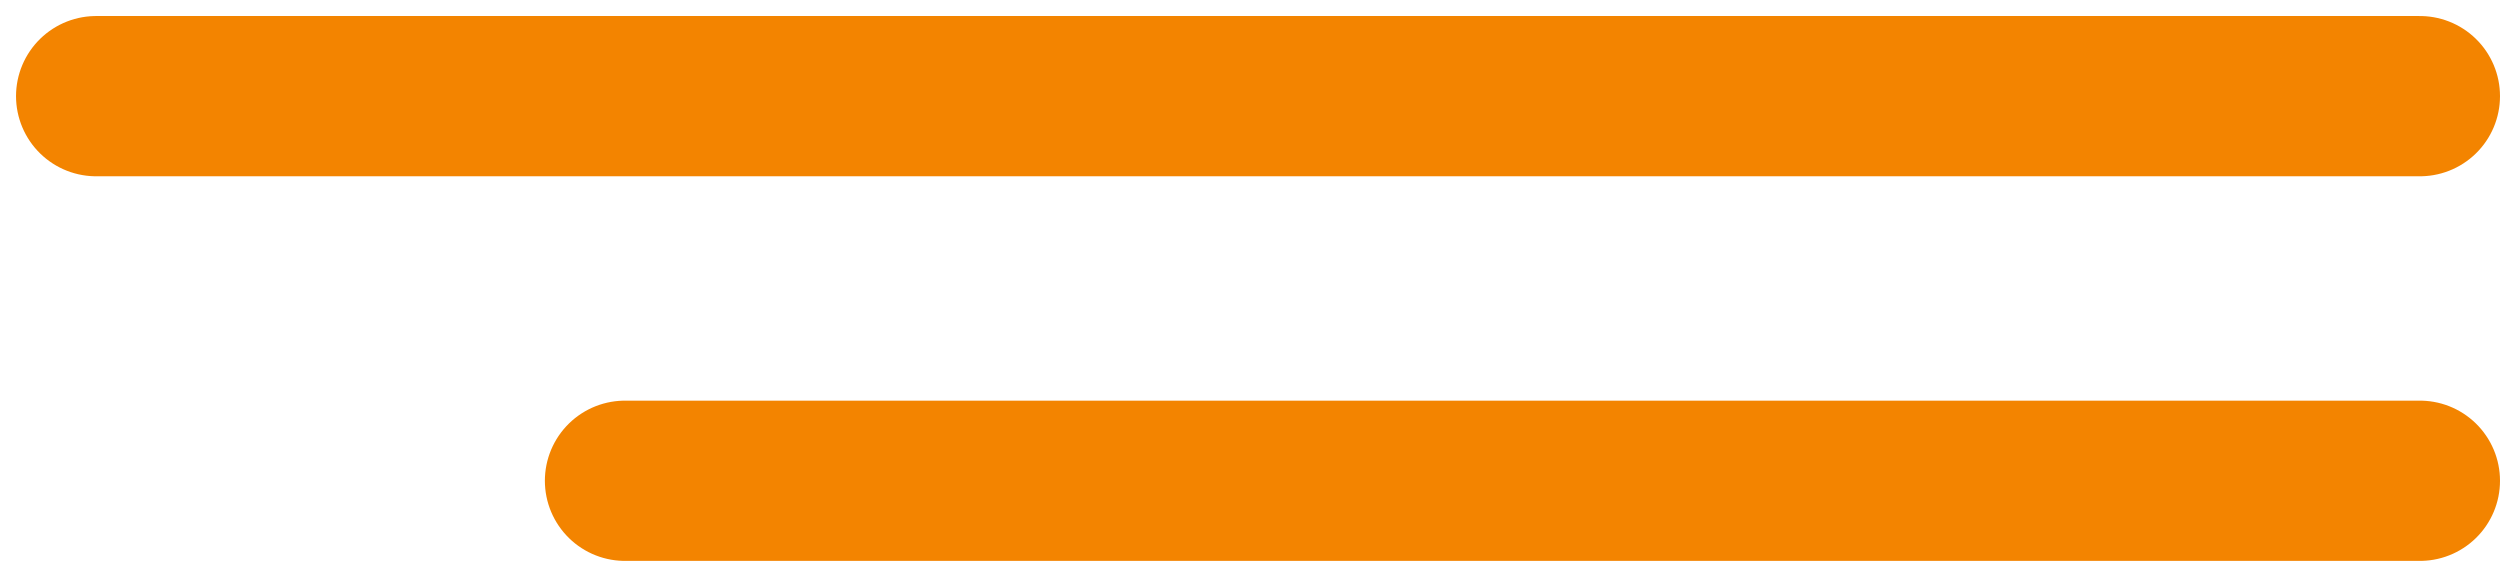
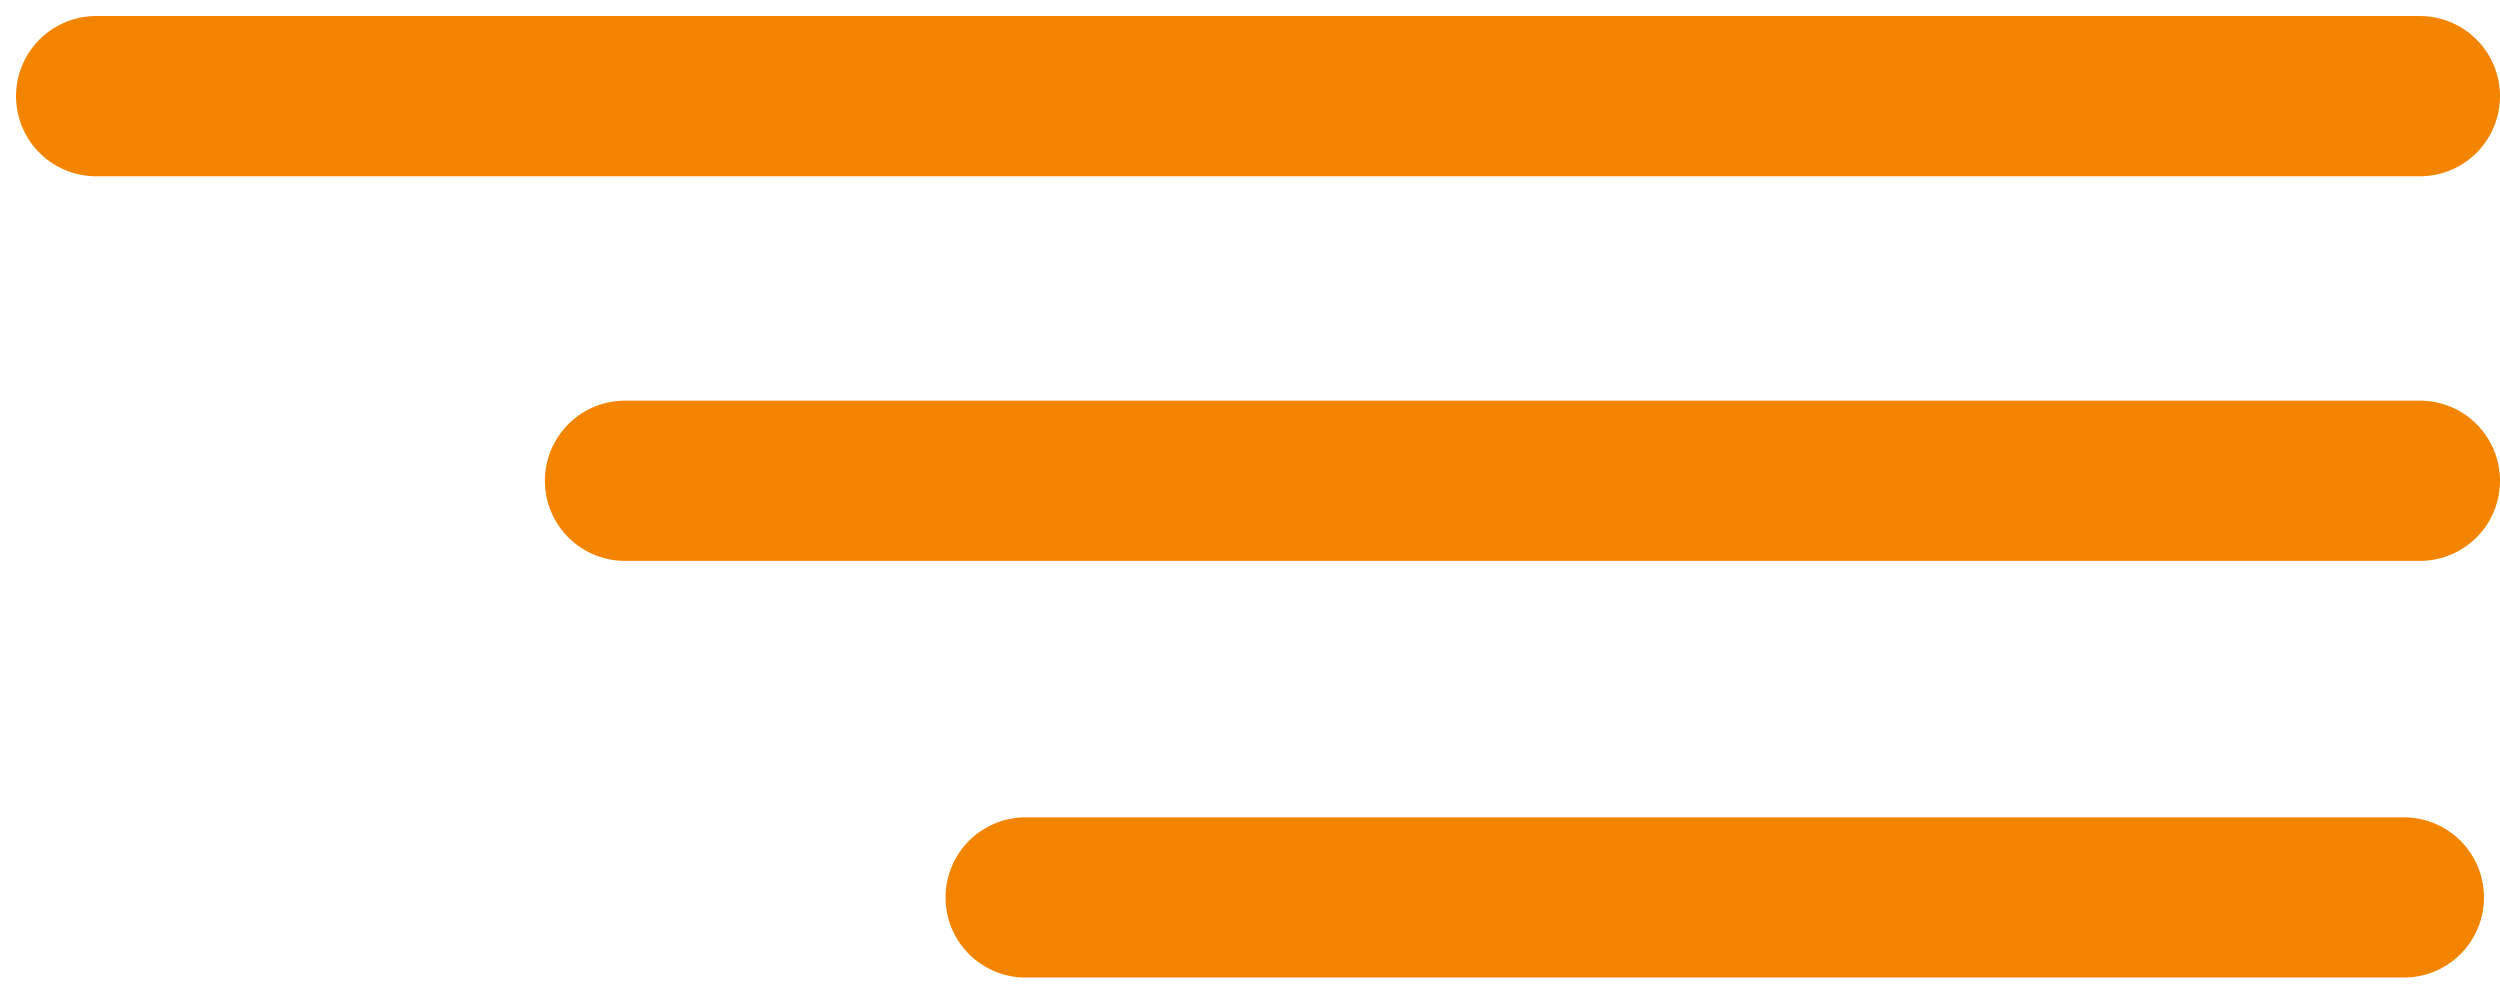
- <svg xmlns="http://www.w3.org/2000/svg" width="78" height="18" viewBox="0 0 78 18" fill="none">
+ <svg xmlns="http://www.w3.org/2000/svg" width="78" height="31" viewBox="0 0 78 31" fill="none">
  <path d="M75.5 3H3" stroke="#F38400" stroke-width="5" stroke-linecap="round" />
  <path d="M75.5 15L19.5 15" stroke="#F38400" stroke-width="5" stroke-linecap="round" />
+   <path d="M75 28L32 28" stroke="#F38400" stroke-width="5" stroke-linecap="round" />
</svg>
